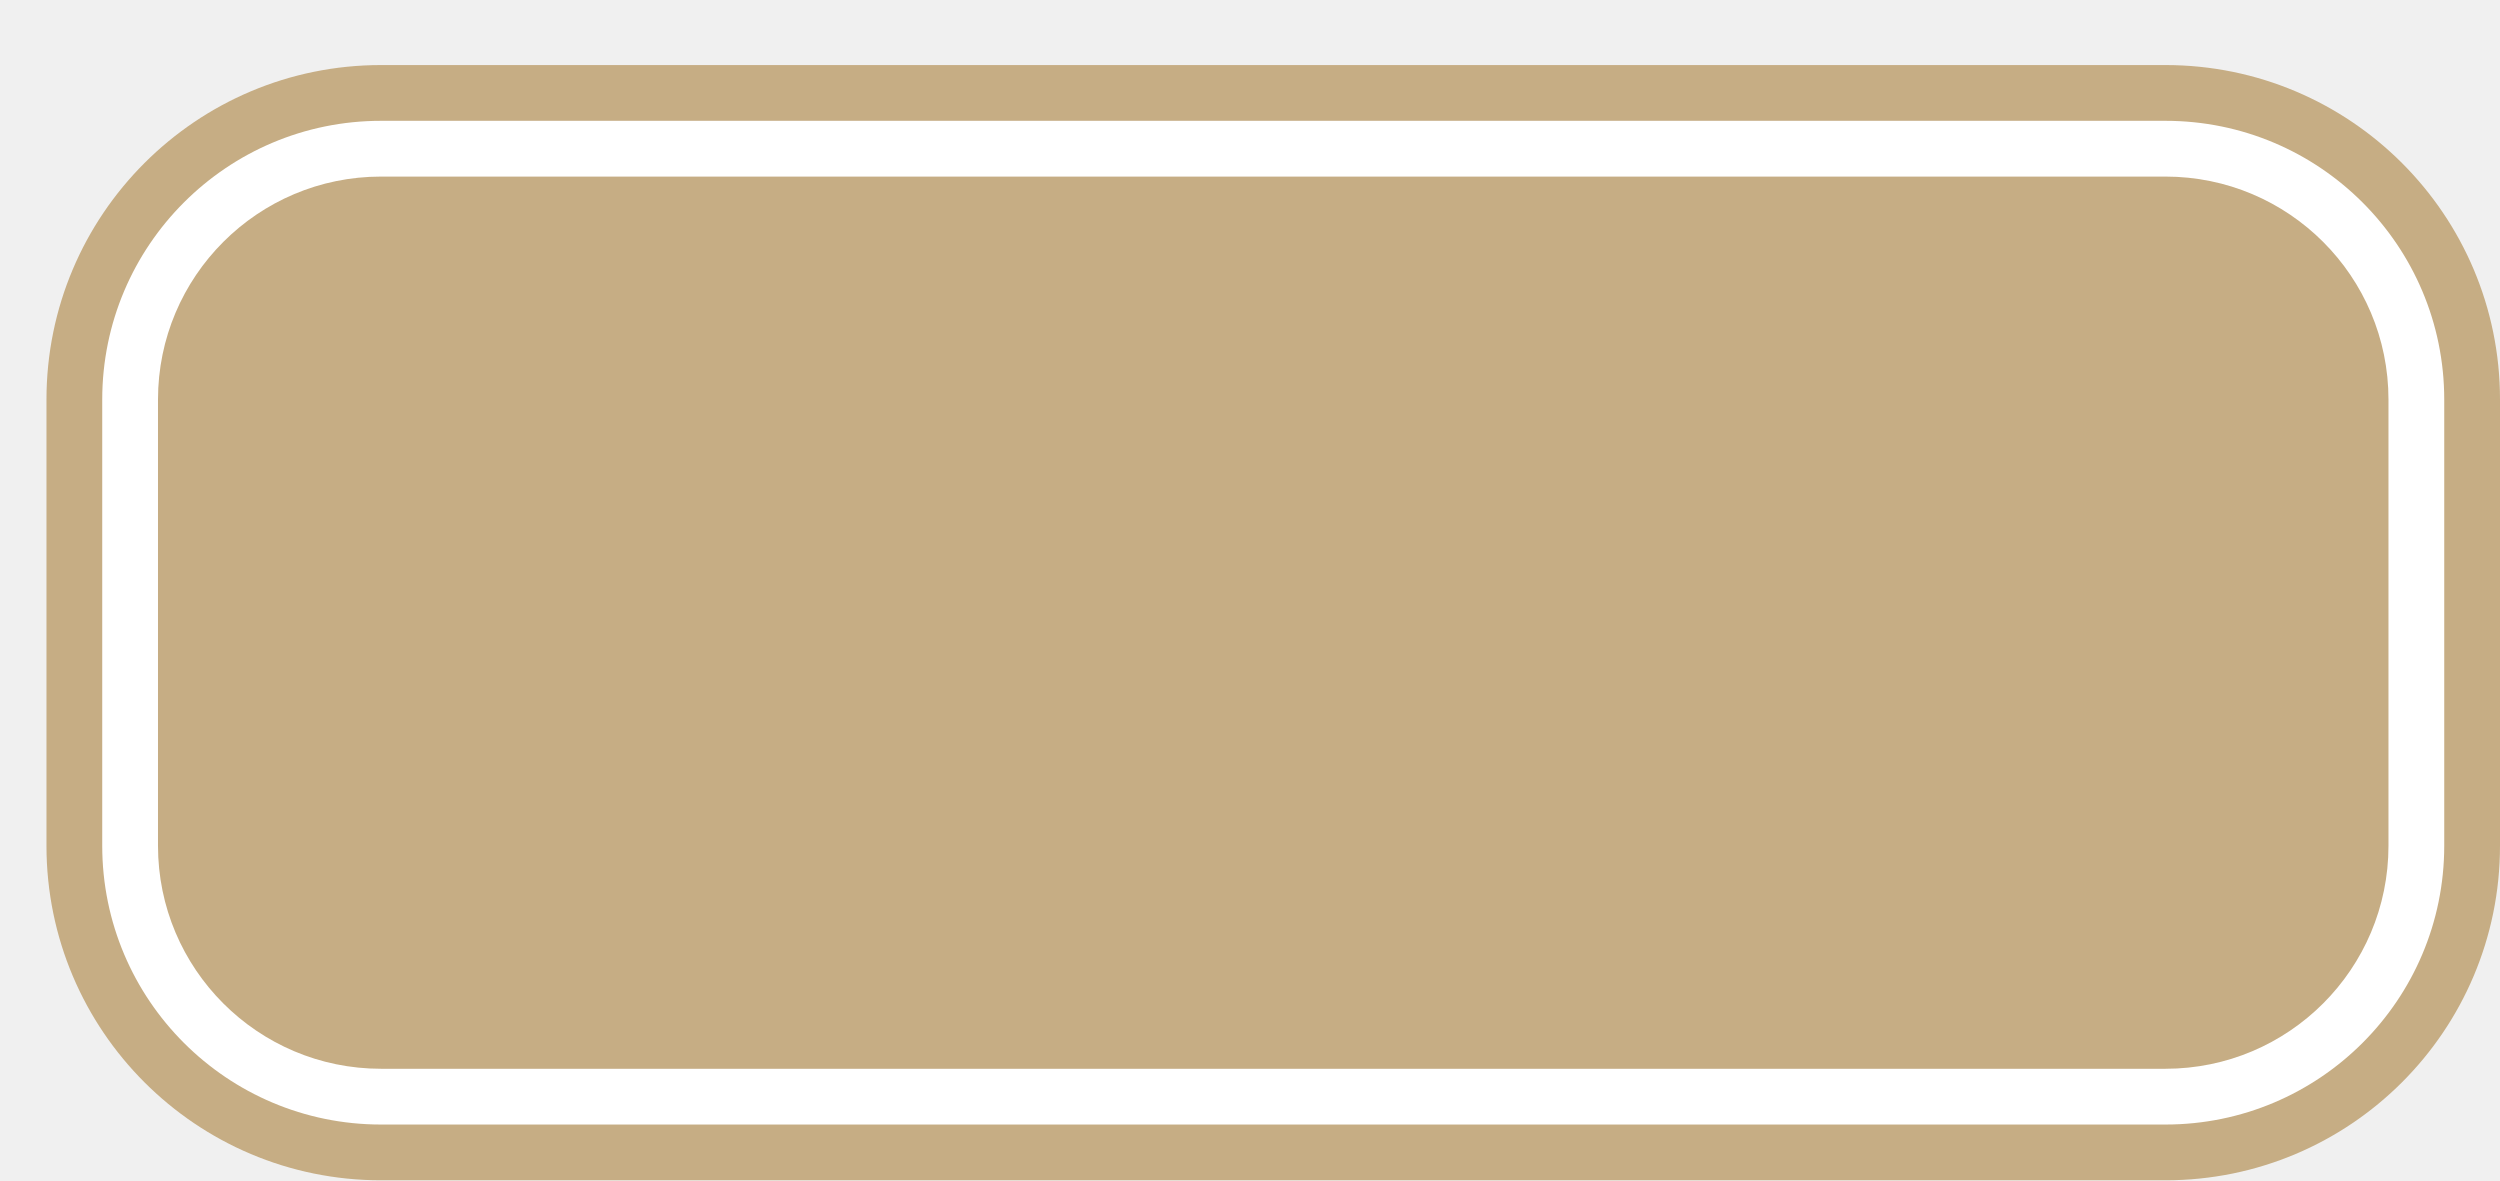
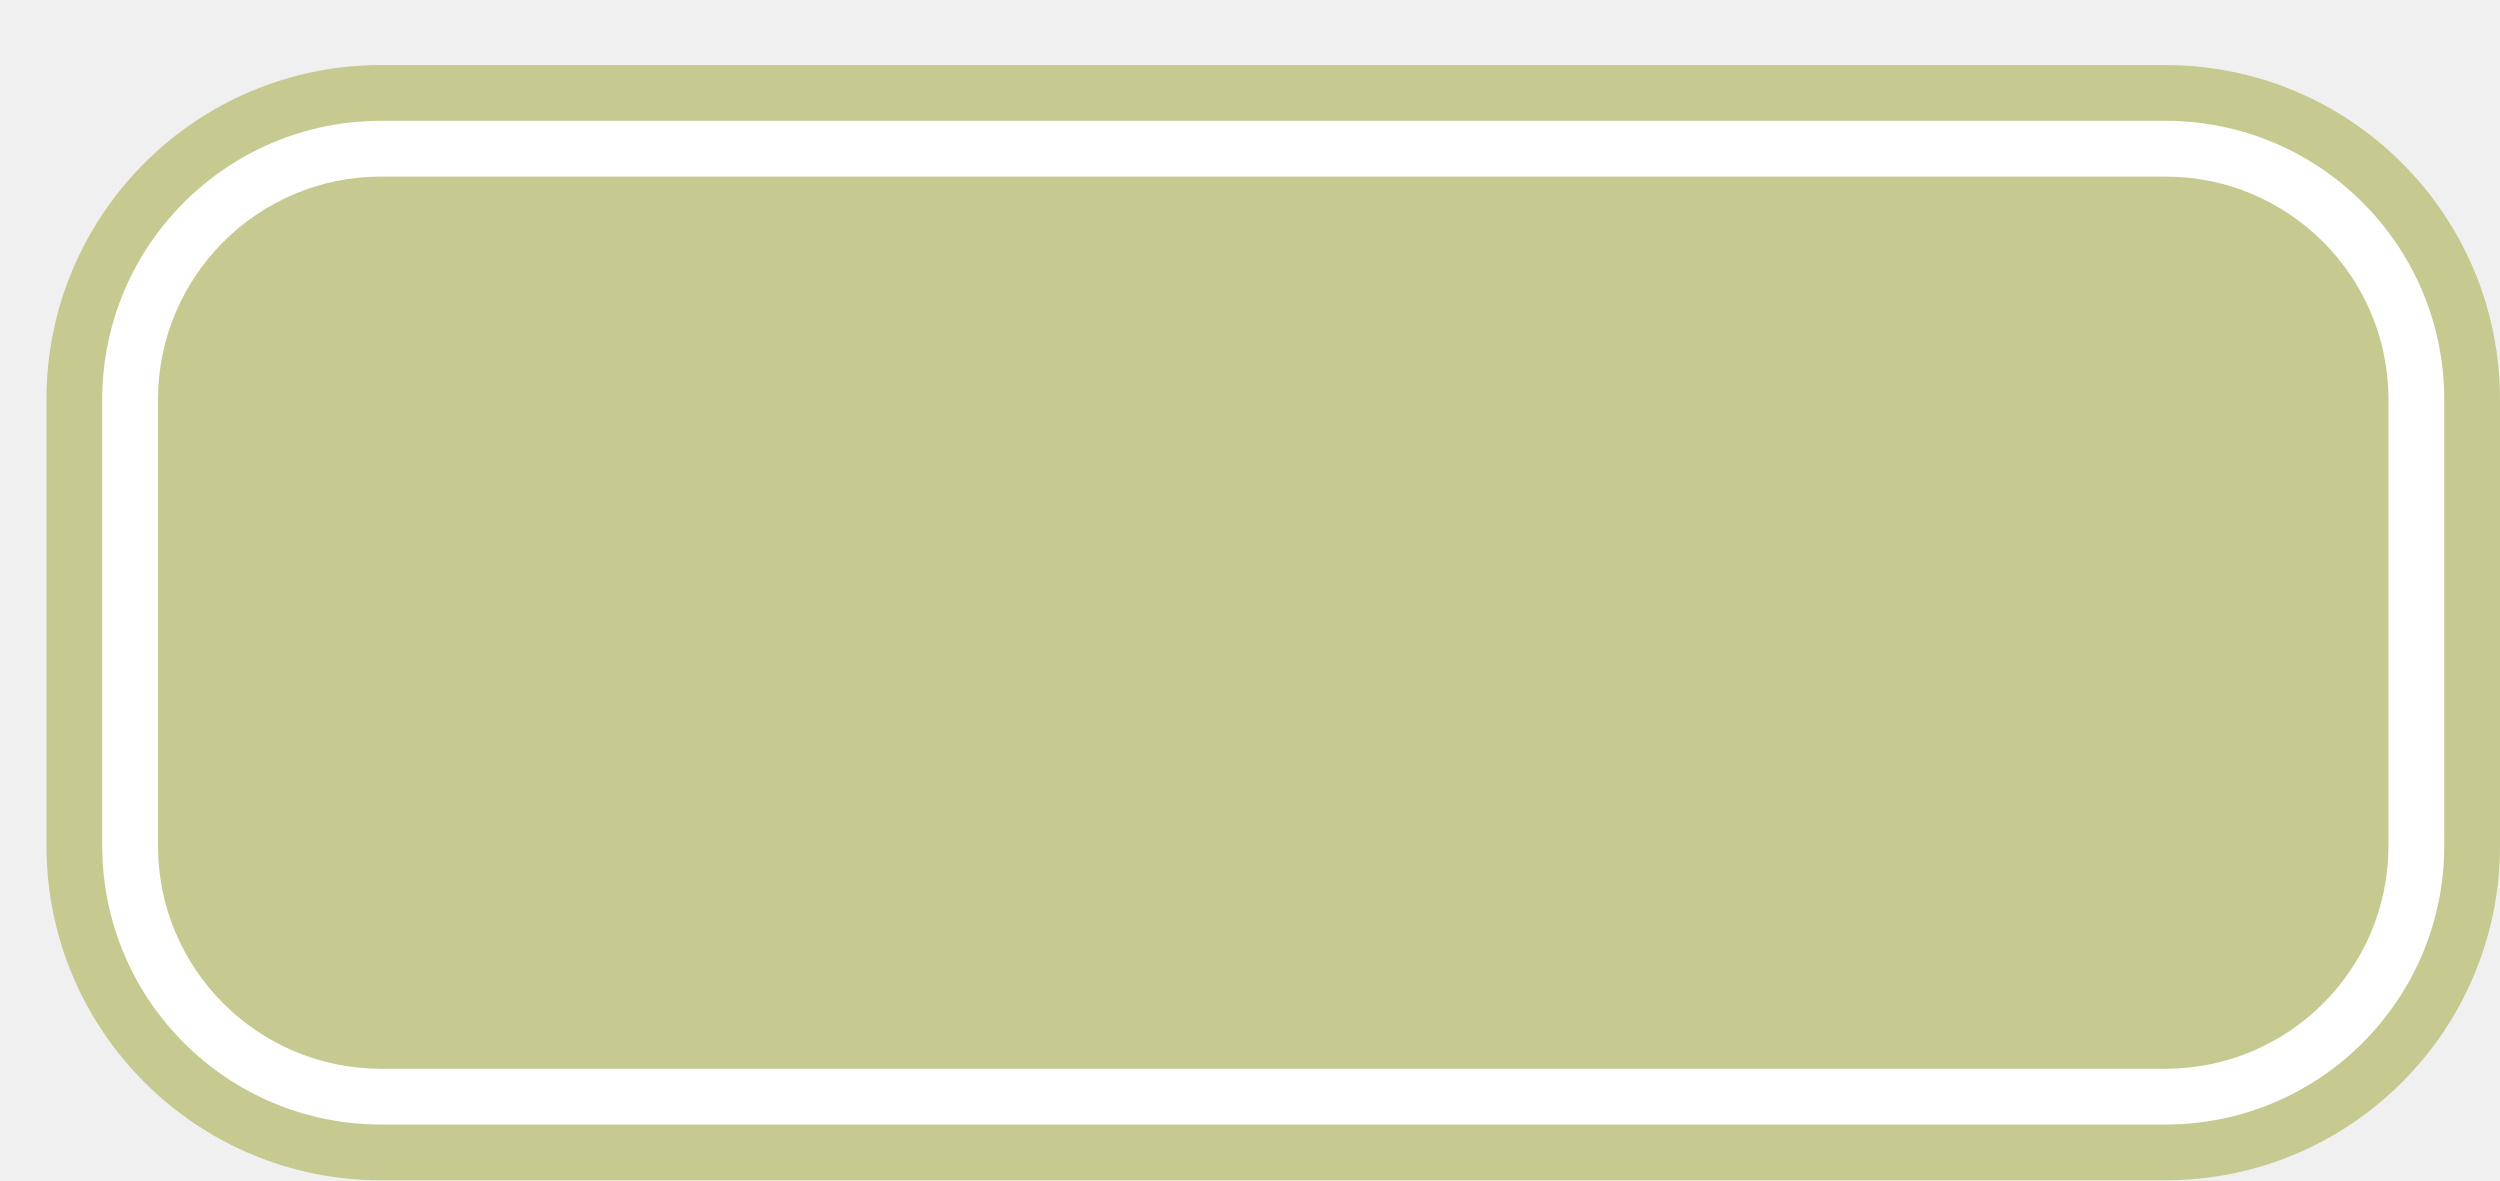
<svg xmlns="http://www.w3.org/2000/svg" width="100%" height="100%" viewBox="0 0 67.25 31.75">
-   <rect x="1.25" y="1.75" height="30" width="66" rx="9" fill="#c6ad84" />
+   <rect x="1.25" y="1.75" height="30" width="66" rx="9" fill="#c6ca90" />
  <rect x="2.75" y="3.25" height="27.0" width="63.0" rx="7.5" fill="white" />
-   <rect x="4.25" y="4.75" height="24.0" width="60.0" rx="6.0" fill="#c6ad84" />
+   <rect x="4.25" y="4.75" height="24.0" width="60.0" rx="6.0" fill="#c6ca90" />
</svg>
